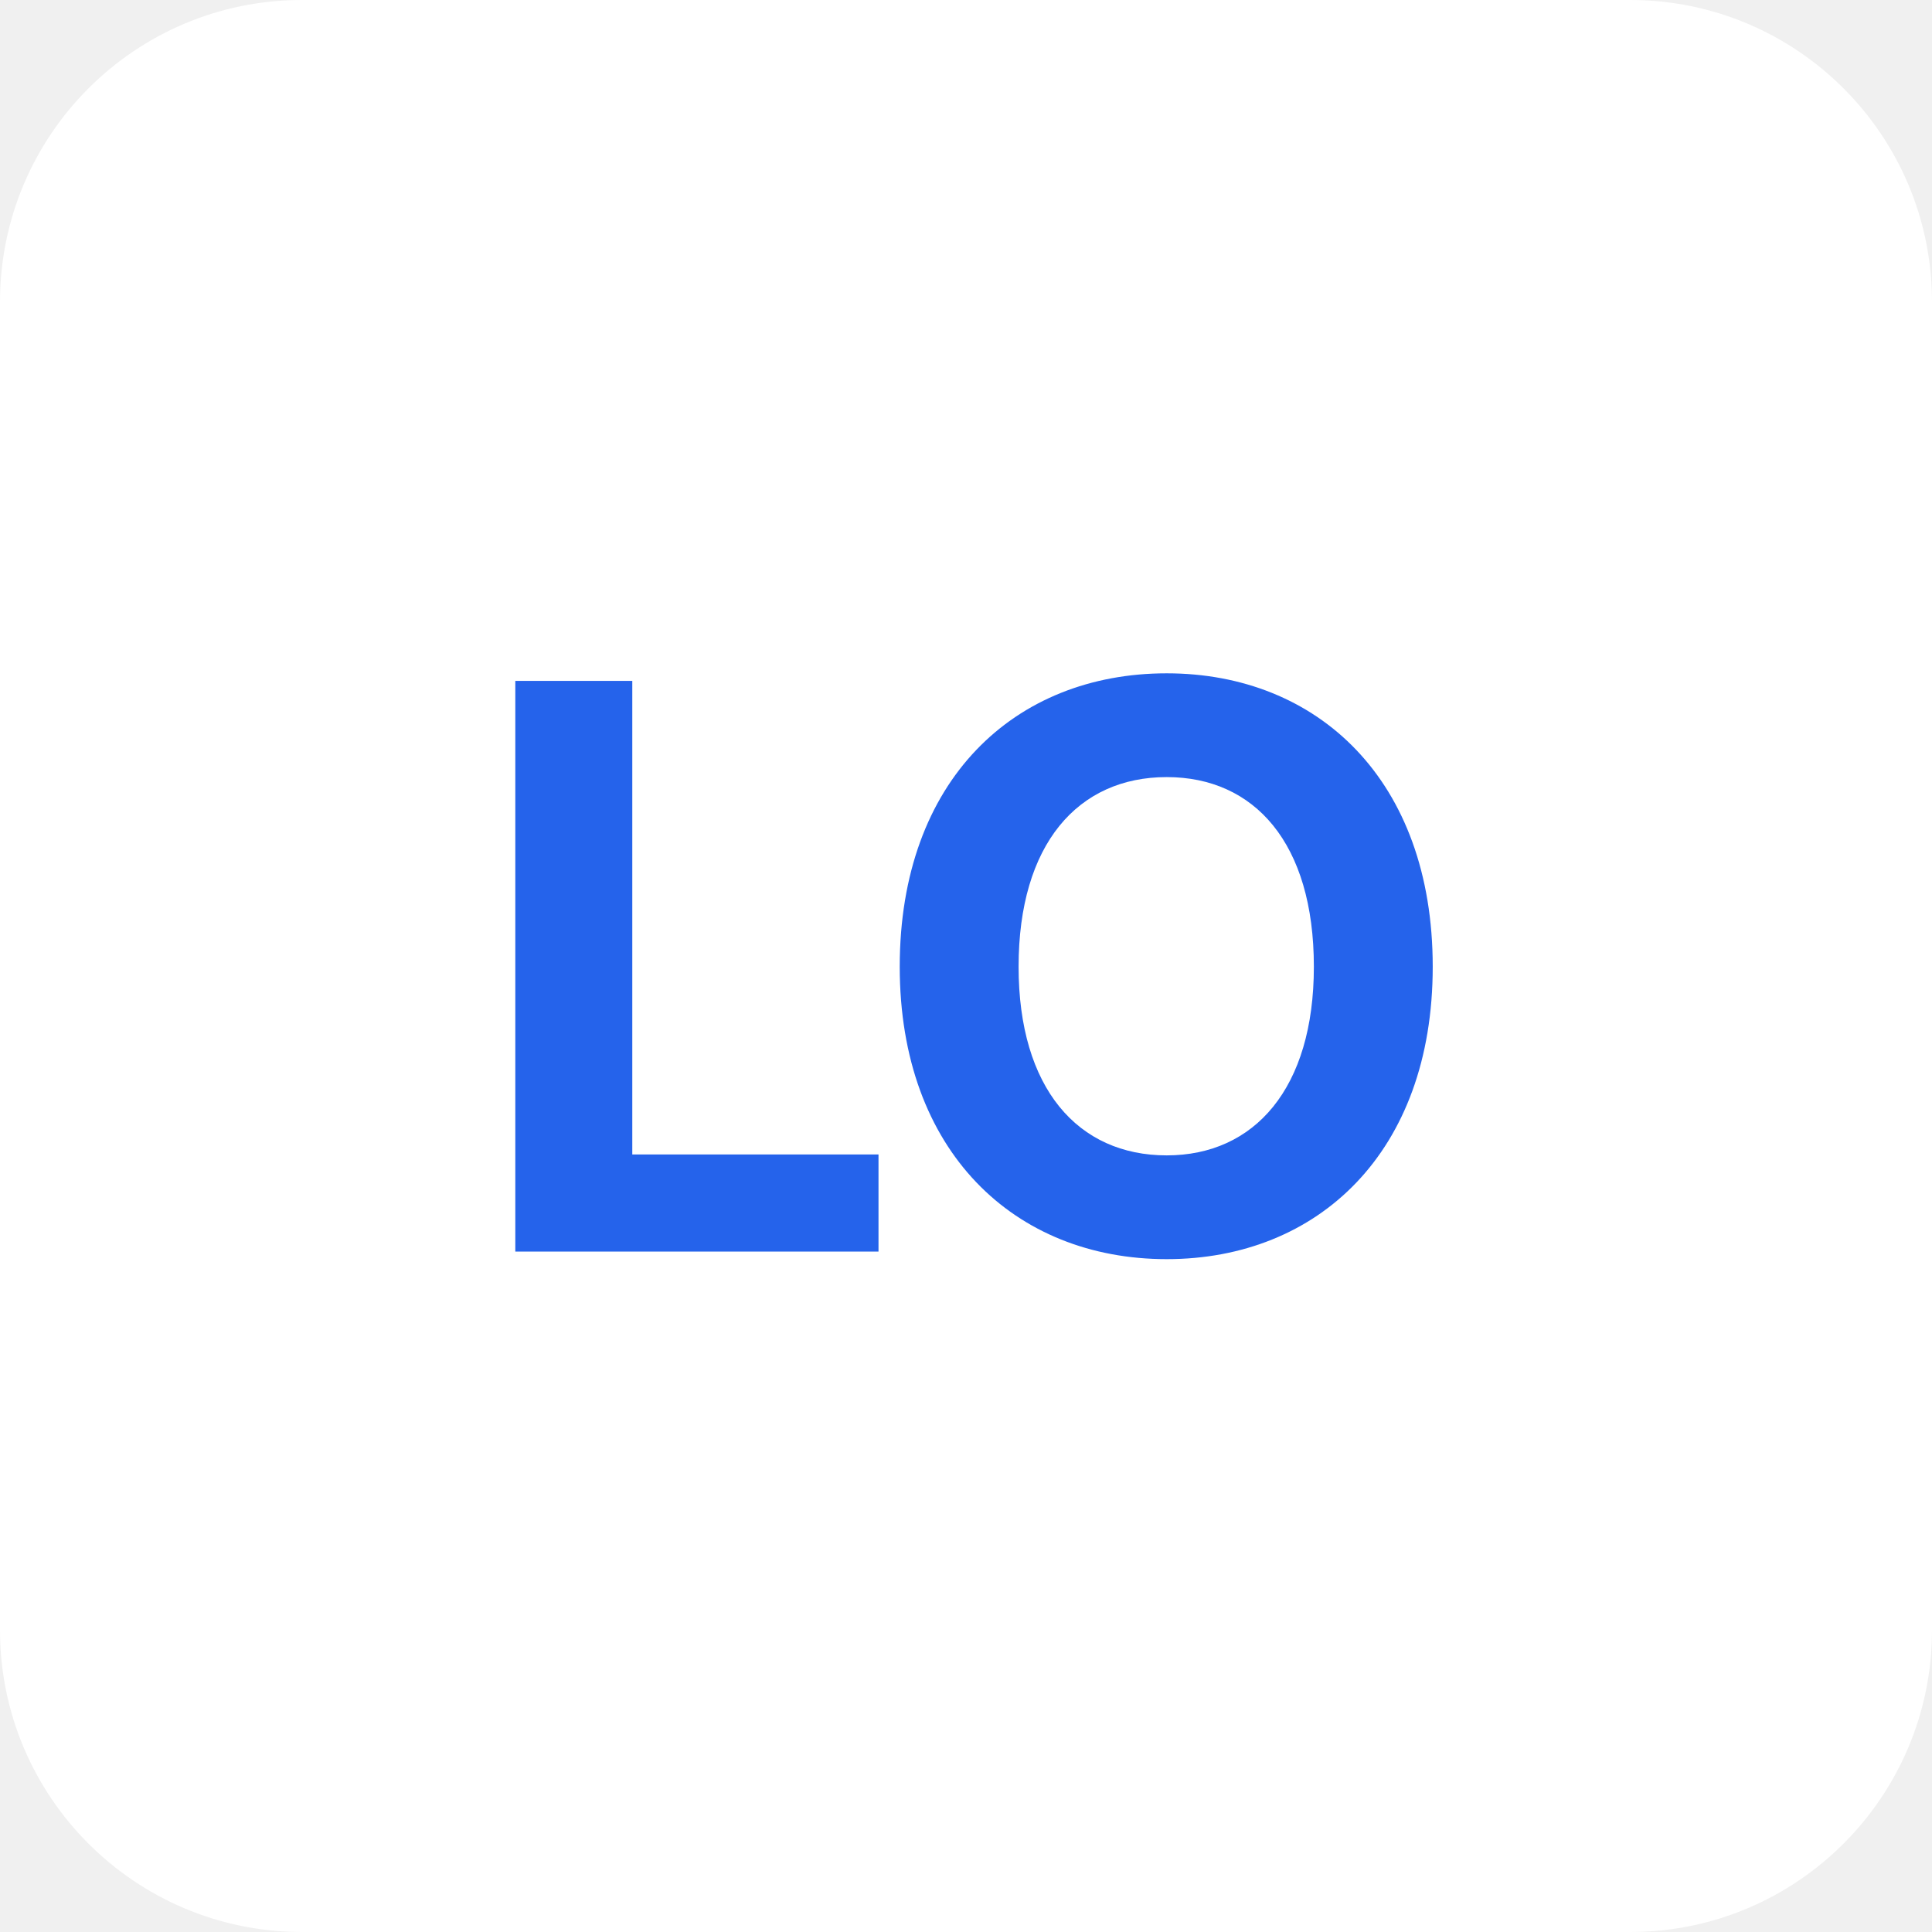
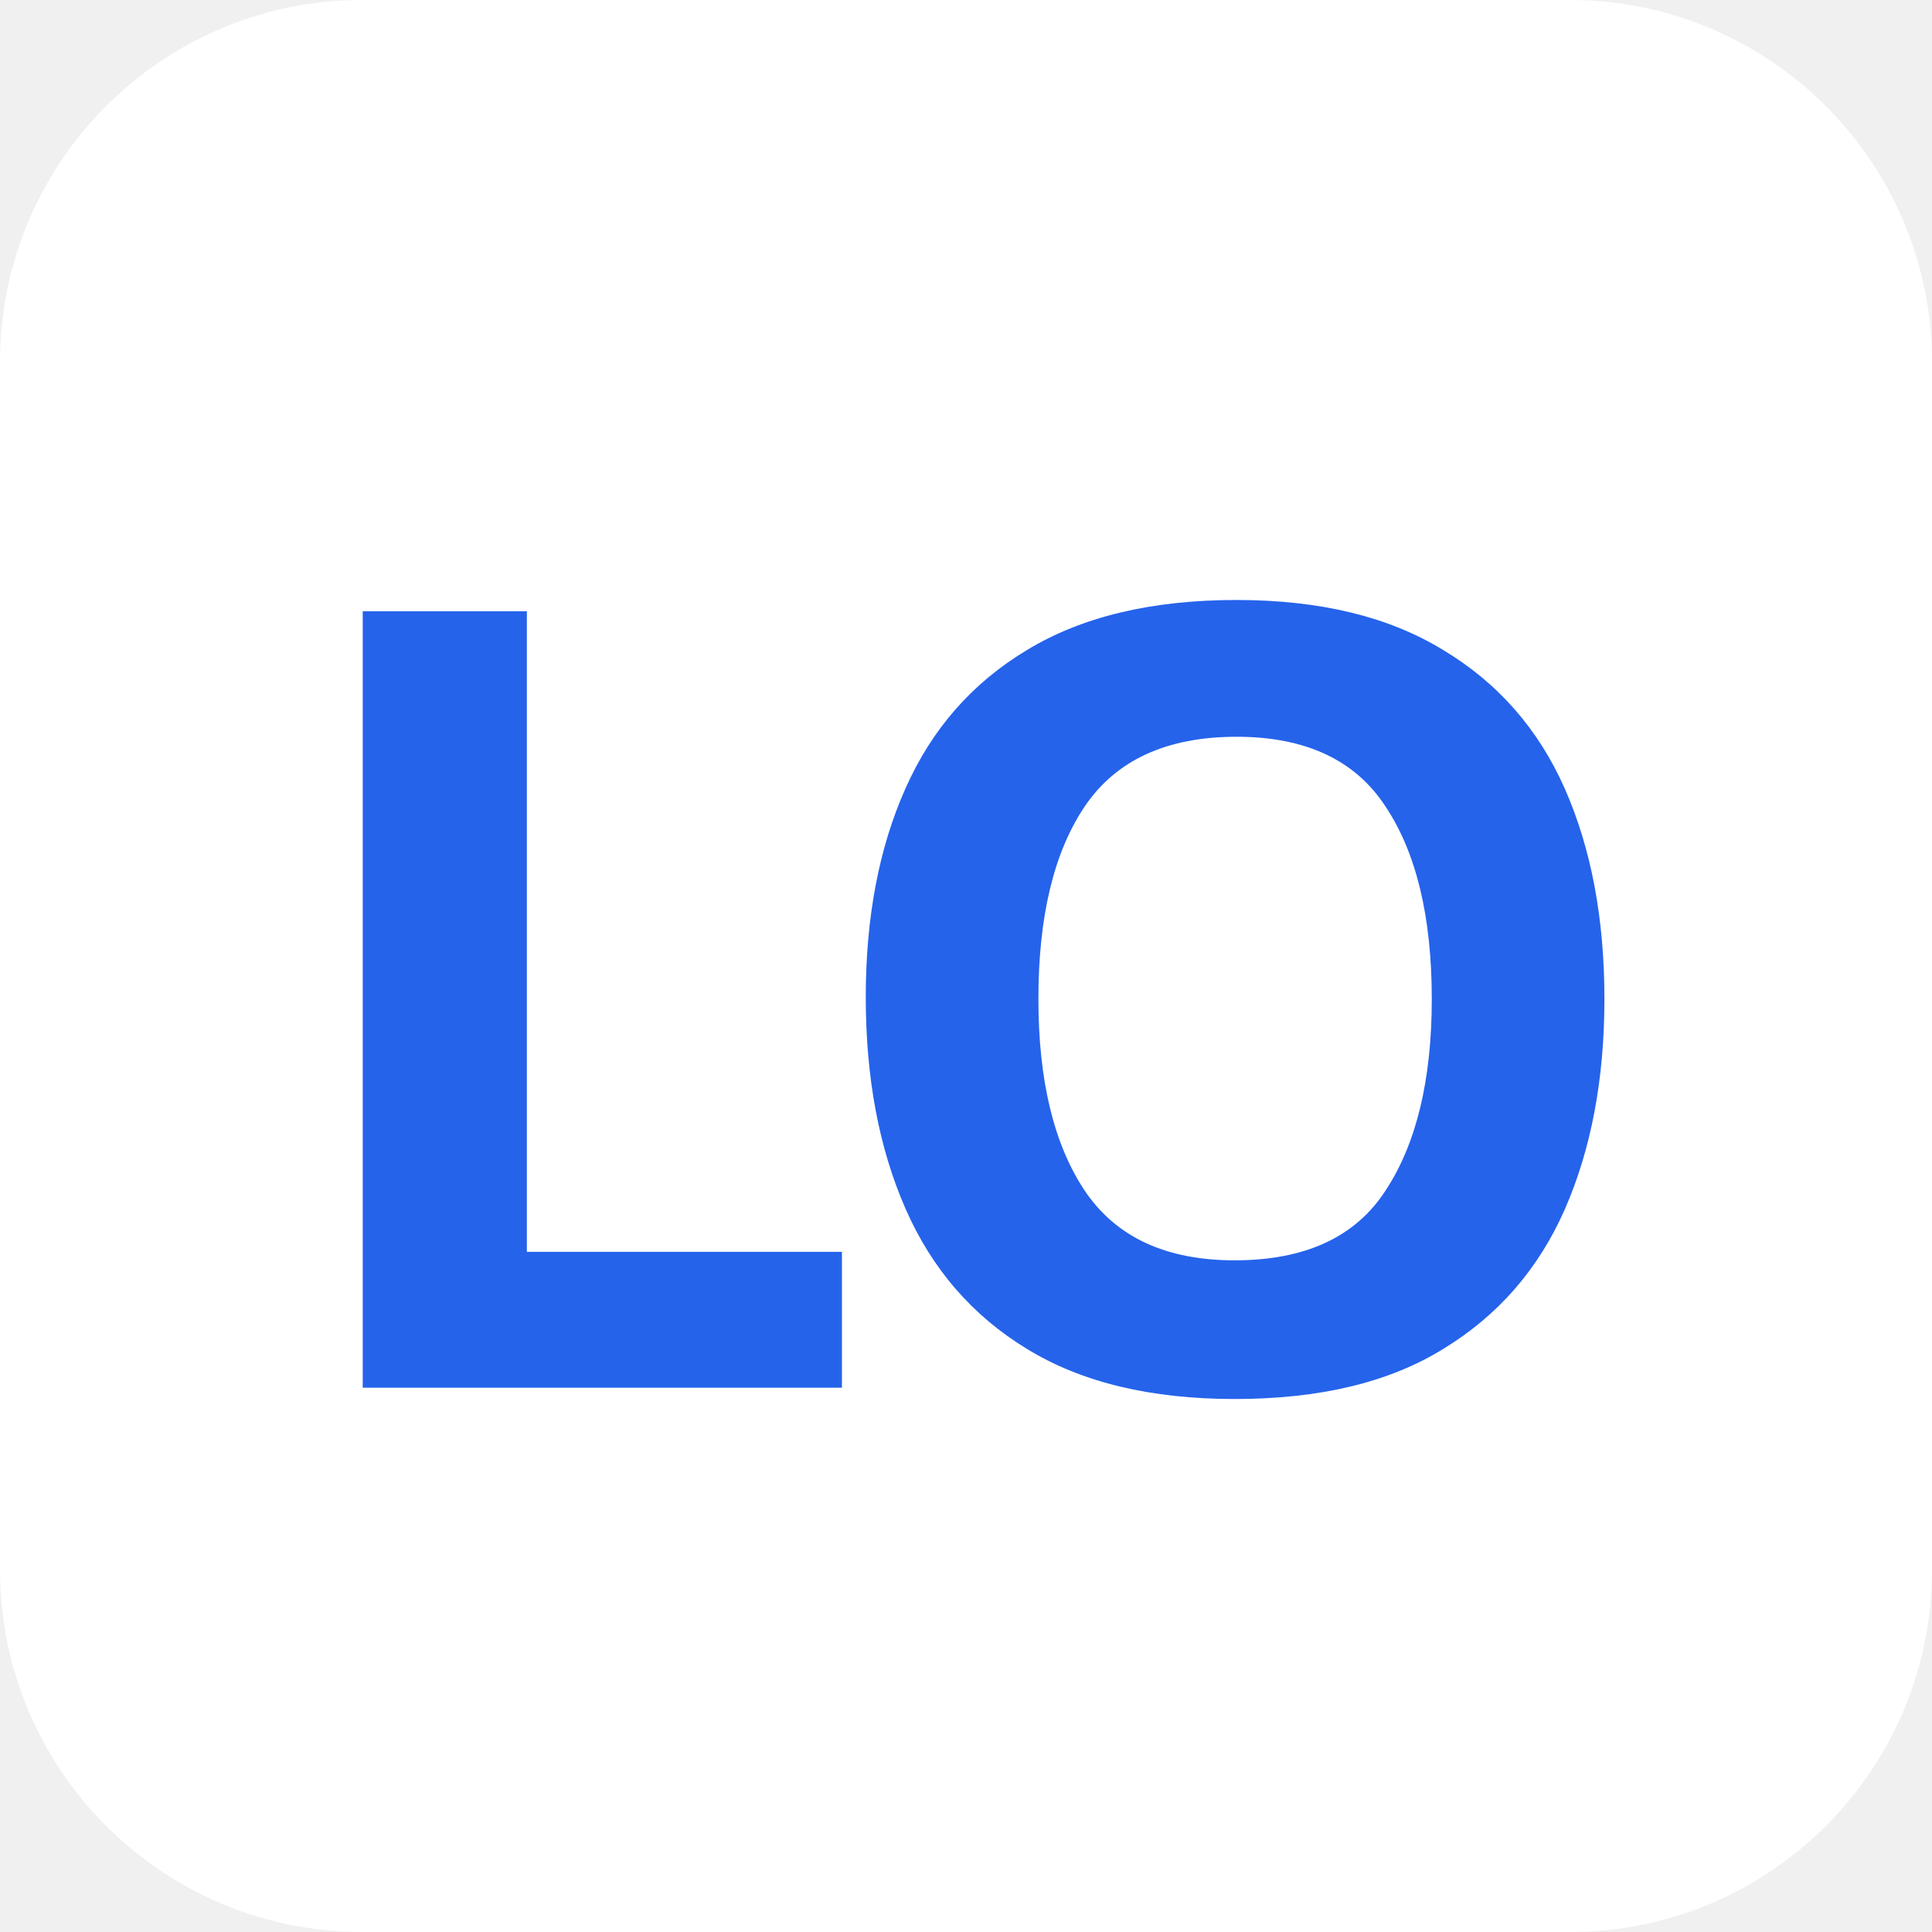
- <svg xmlns="http://www.w3.org/2000/svg" viewBox="0 0 32 32">
-   <rect width="32" height="32" rx="5" fill="#ffffff" />
-   <text x="50%" y="50%" dominant-baseline="central" text-anchor="middle" font-family="system-ui, -apple-system, BlinkMacSystemFont, 'Segoe UI', sans-serif" font-size="13" font-weight="700" fill="#2563eb" letter-spacing="-0.35">LO</text>
+ <svg xmlns="http://www.w3.org/2000/svg" viewBox="0 0 32 32" fill="none">
+   <rect width="32" height="32" rx="6" fill="#ffffff" />
+   <text x="50%" y="50%" dominant-baseline="central" text-anchor="middle" font-family="system-ui, 'Outfit', sans-serif" font-size="18" font-weight="700" fill="#2563eb" letter-spacing="-0.9">LO</text>
</svg>
